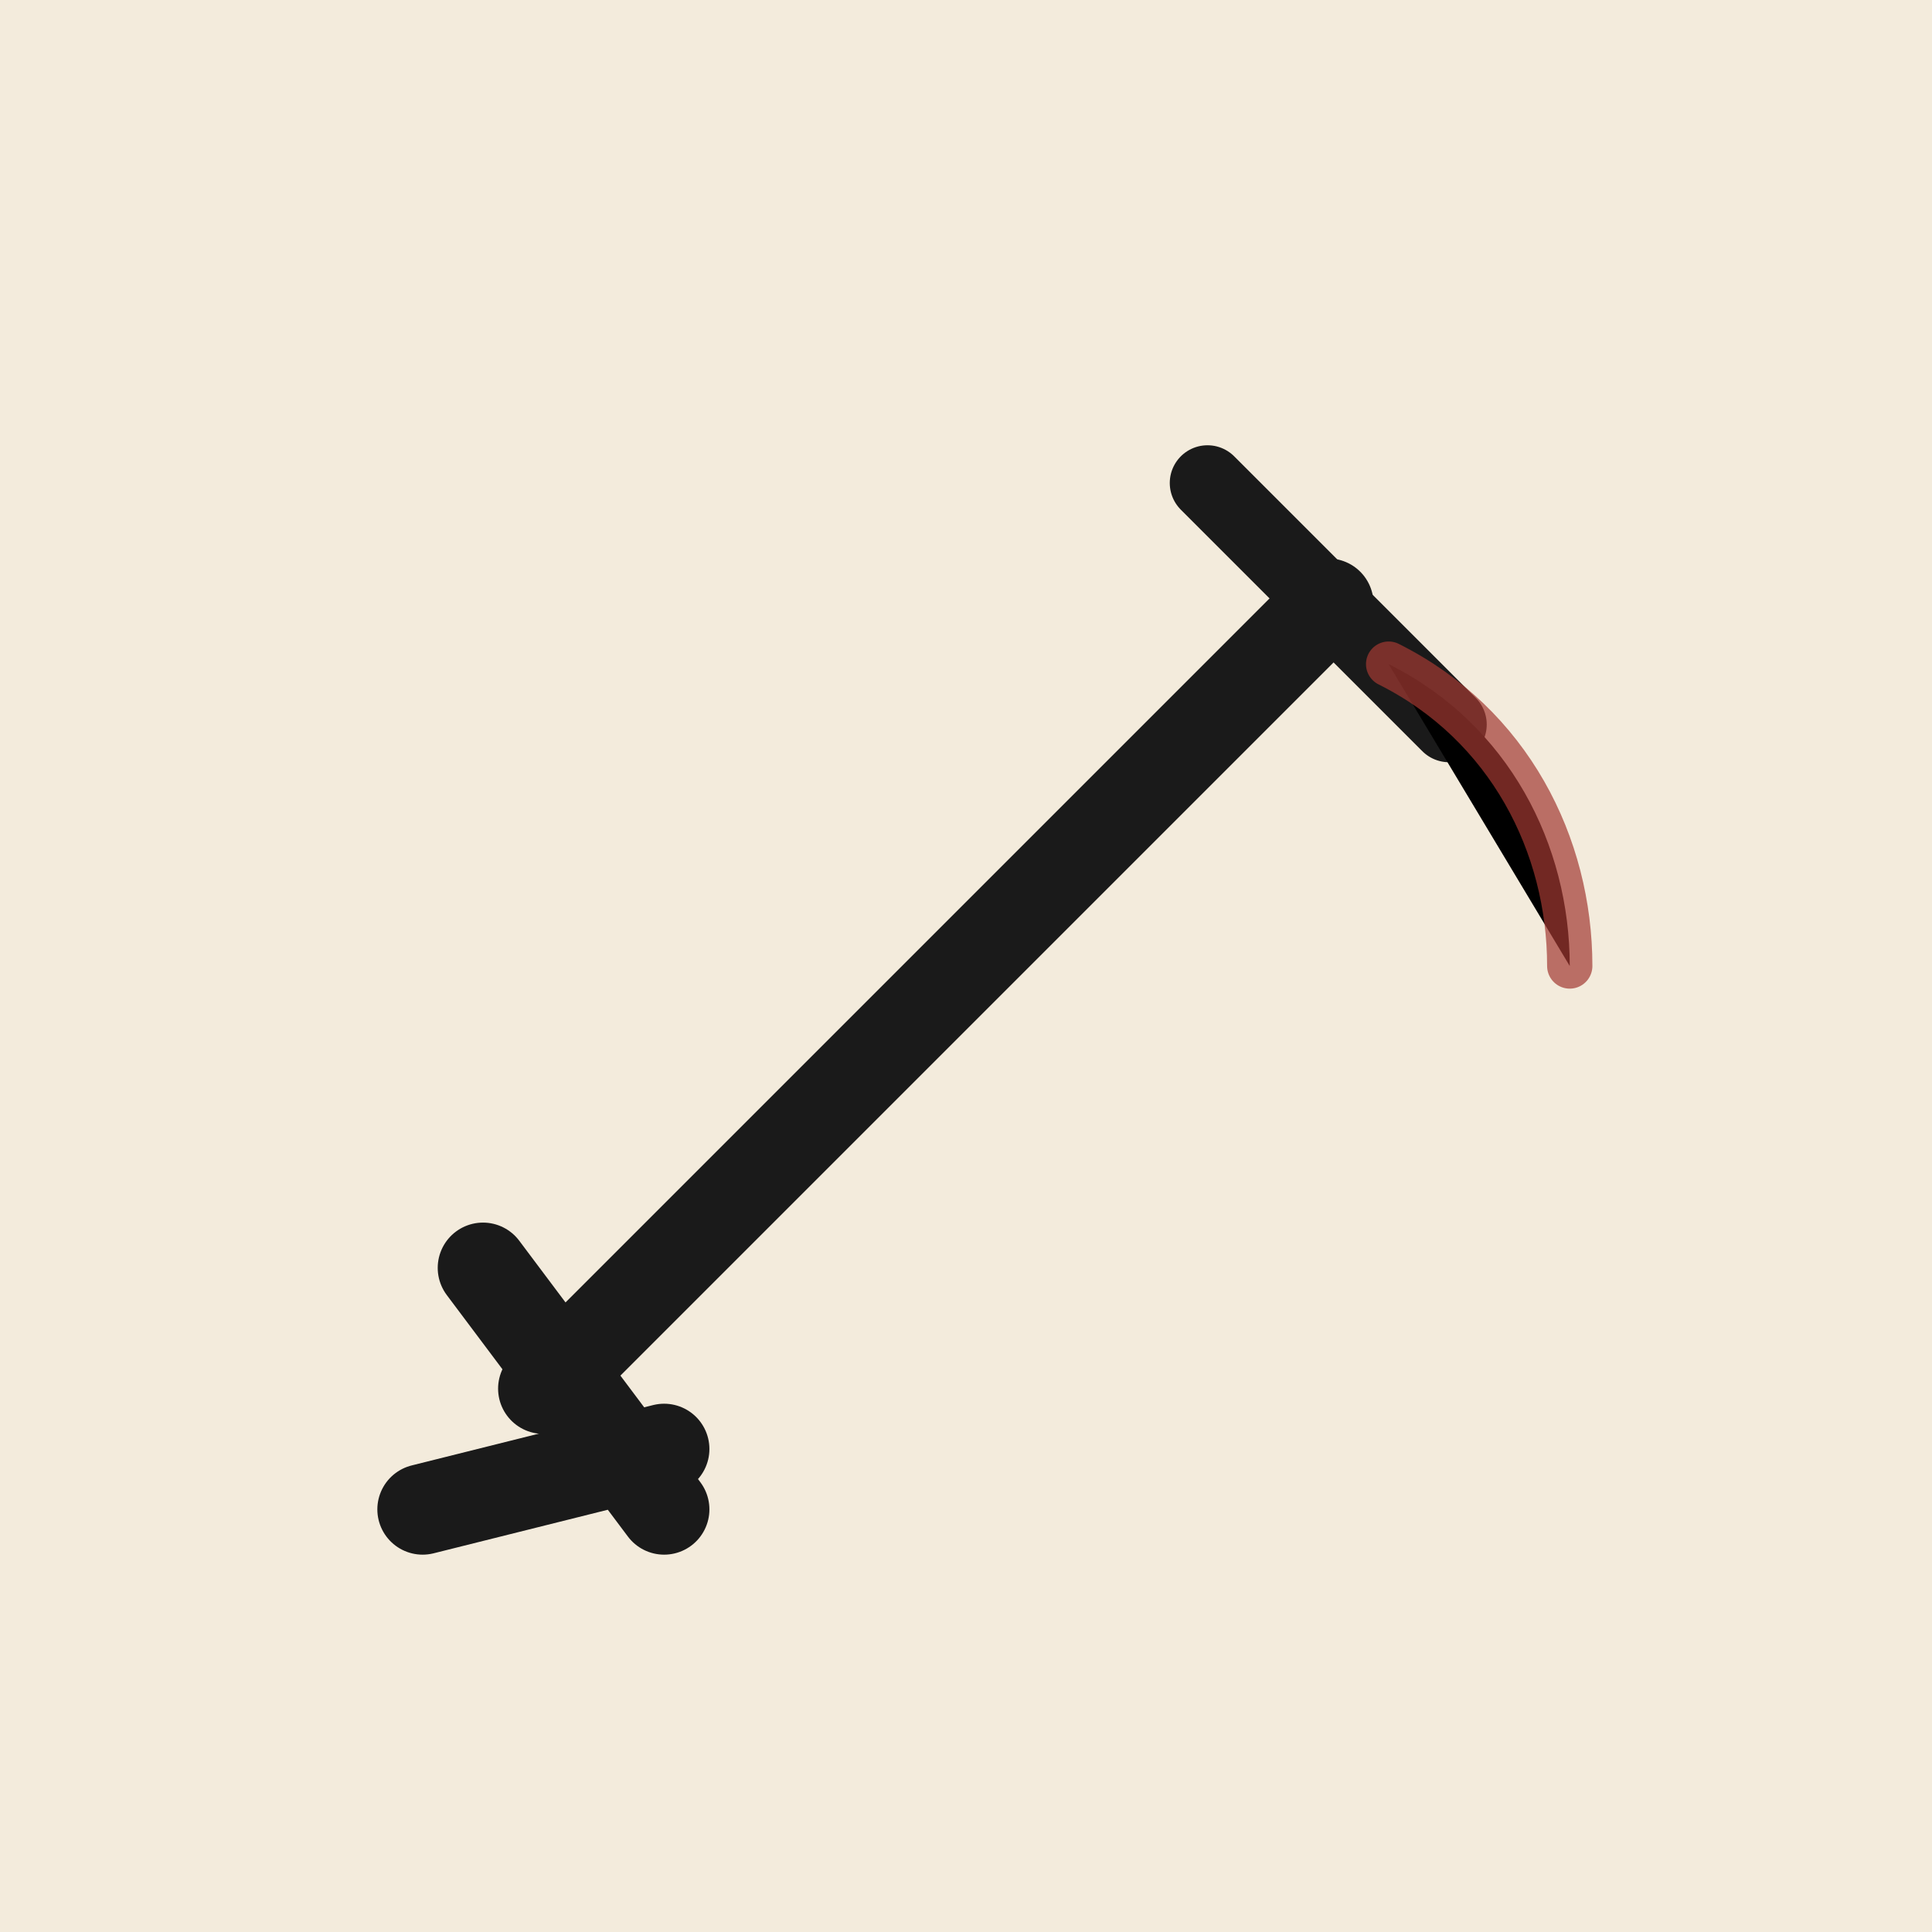
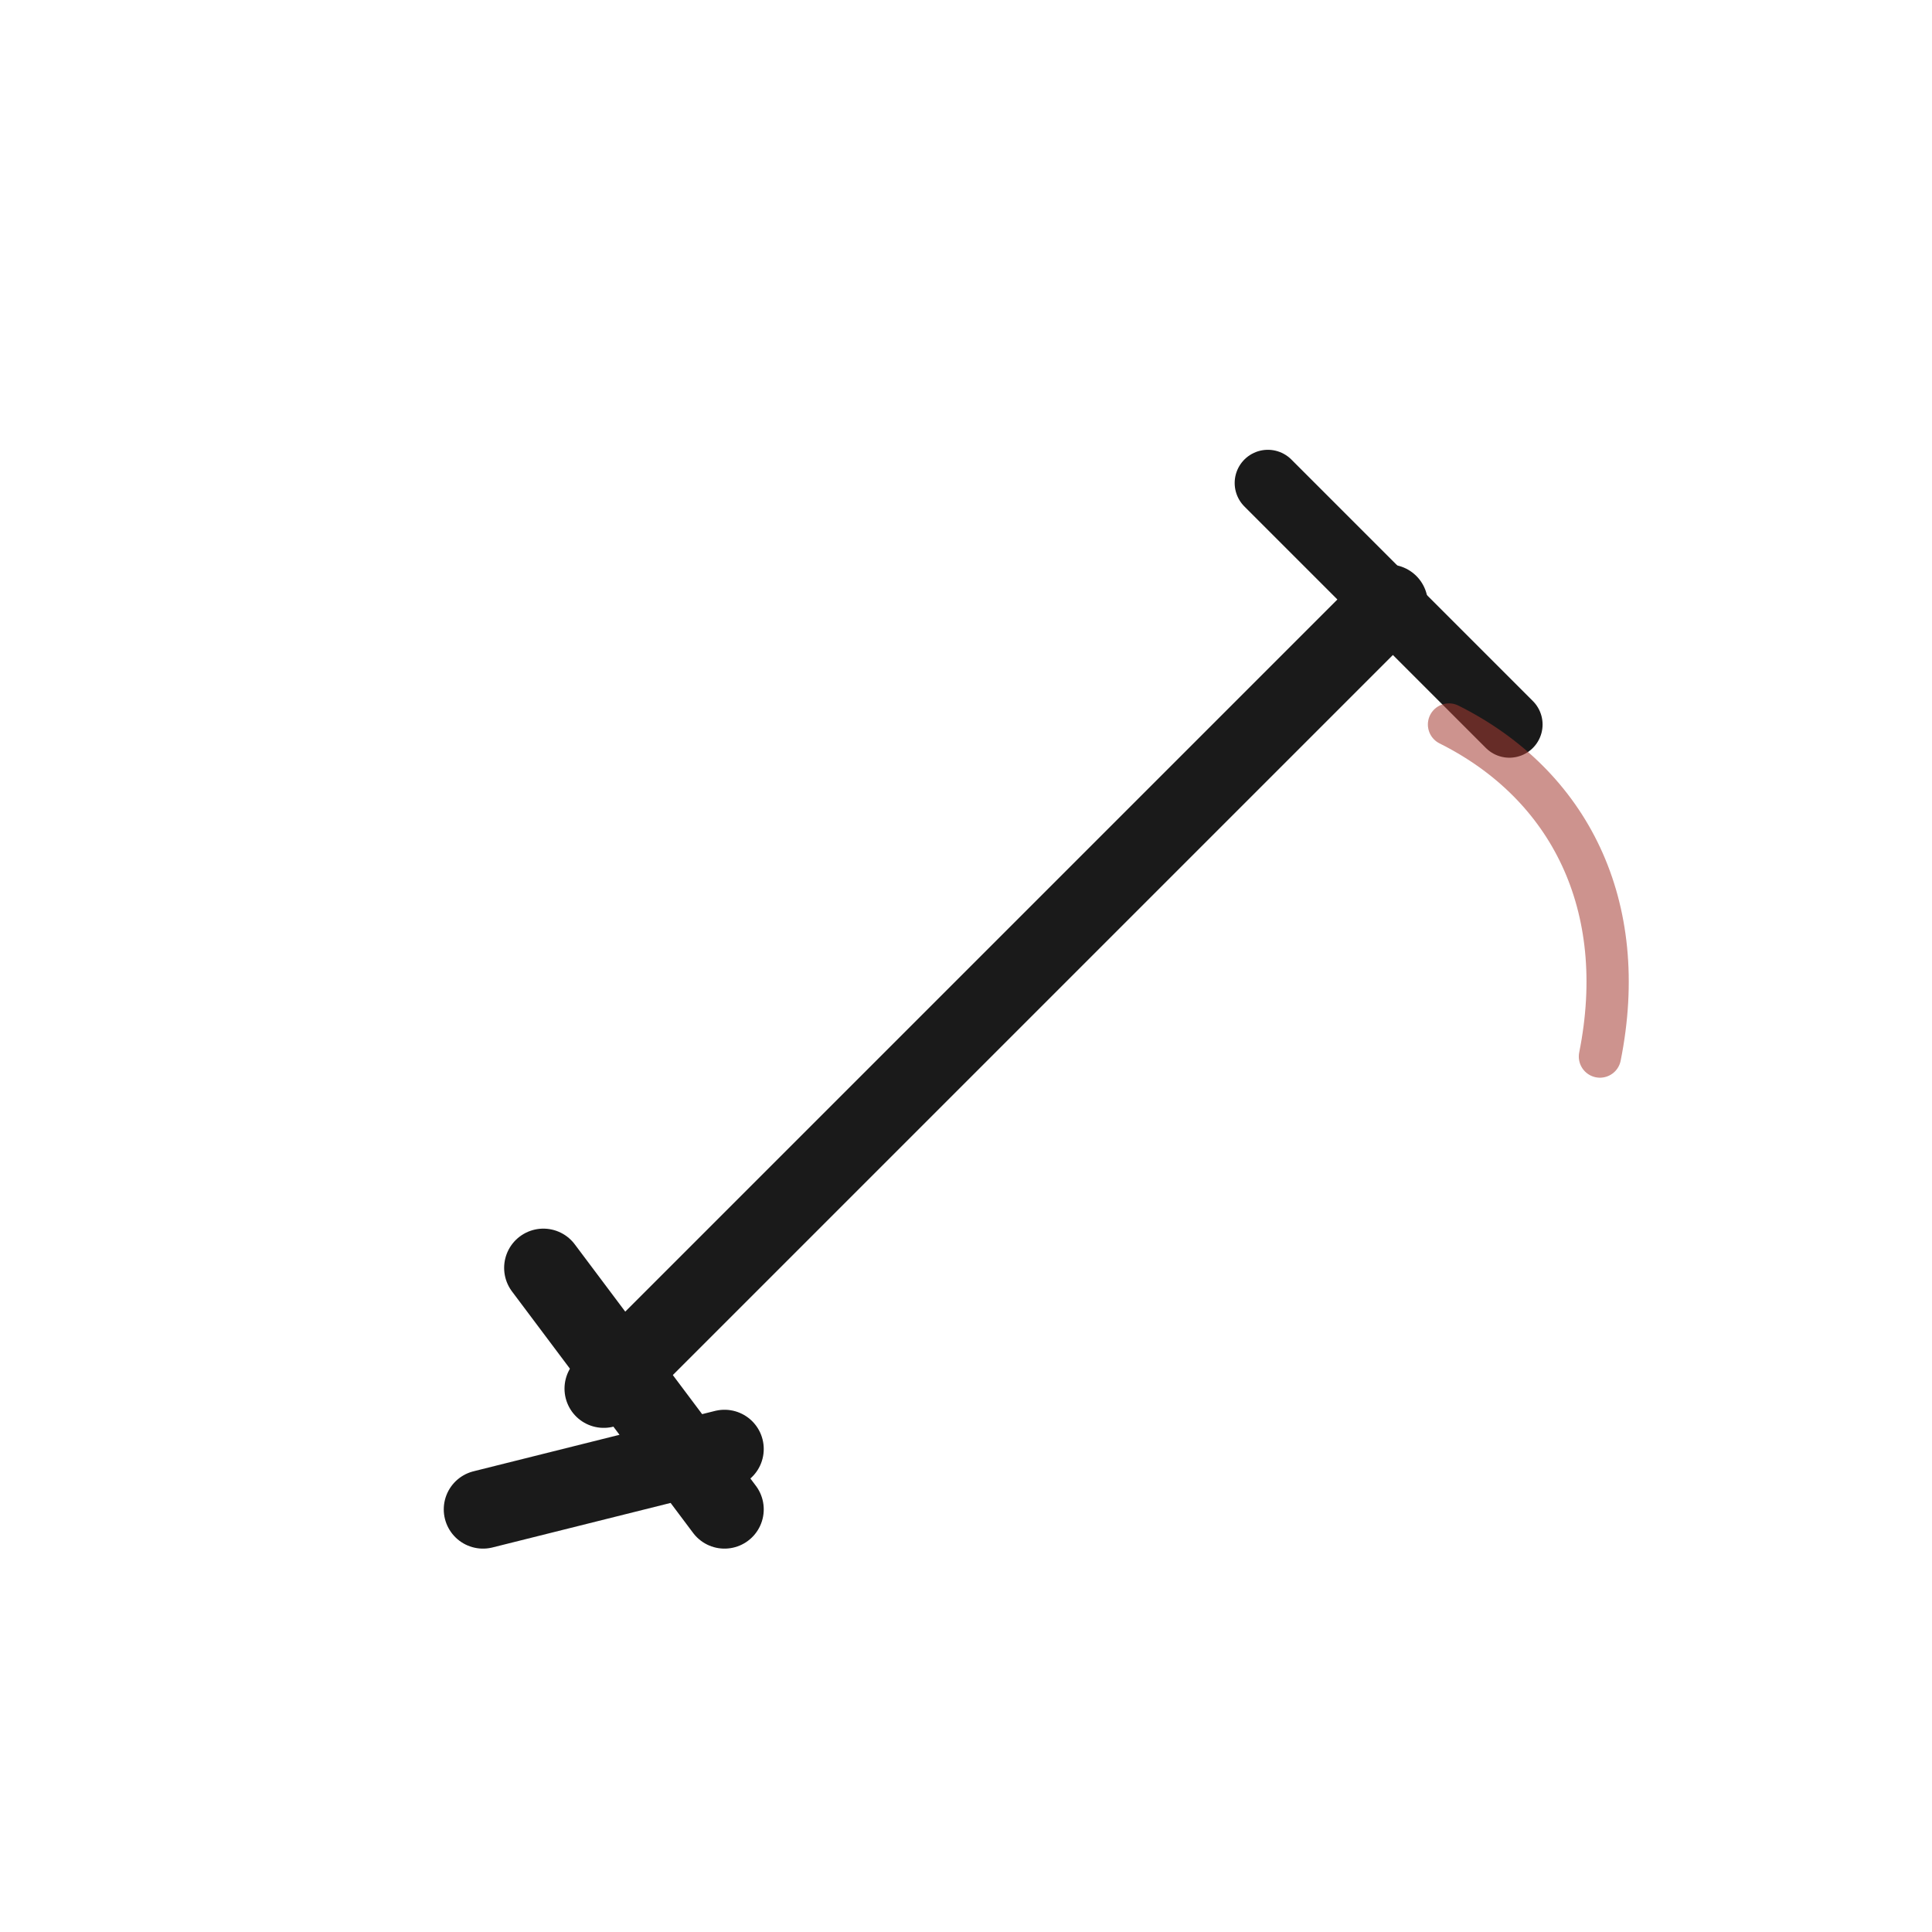
- <svg xmlns="http://www.w3.org/2000/svg" viewBox="0 0 64 64" role="img" aria-label="icon sword">
-   <rect width="64" height="64" fill="#f3ebdc" />
-   <path stroke="#1a1a1a" stroke-width="3" stroke-linecap="round" d="M18 46L44 20" />
-   <path stroke="#1a1a1a" stroke-width="2.5" stroke-linecap="round" d="M40 16l8 8" />
-   <path stroke="#1a1a1a" stroke-width="3" stroke-linecap="round" d="M14 50l8-2M16 42l6 8" />
-   <path stroke="#a33a32" stroke-opacity="0.7" stroke-width="1.5" stroke-linecap="round" d="M46 22c4 2 6 6 6 10" />
+ <svg xmlns="http://www.w3.org/2000/svg" viewBox="0 0 64 64" fill="none" role="img" aria-label="icon sword">
+   <path stroke="#1a1a1a" stroke-width="2.6" stroke-linecap="round" d="M20 46L46 20" />
+   <path stroke="#1a1a1a" stroke-width="2.2" stroke-linecap="round" d="M42 16l8 8" />
+   <path stroke="#1a1a1a" stroke-width="2.6" stroke-linecap="round" d="M16 50l8-2M18 42l6 8" />
+   <path stroke="#a33a32" stroke-opacity="0.55" stroke-width="1.4" stroke-linecap="round" d="M48 24c4 2 6 6 5 11" />
</svg>
